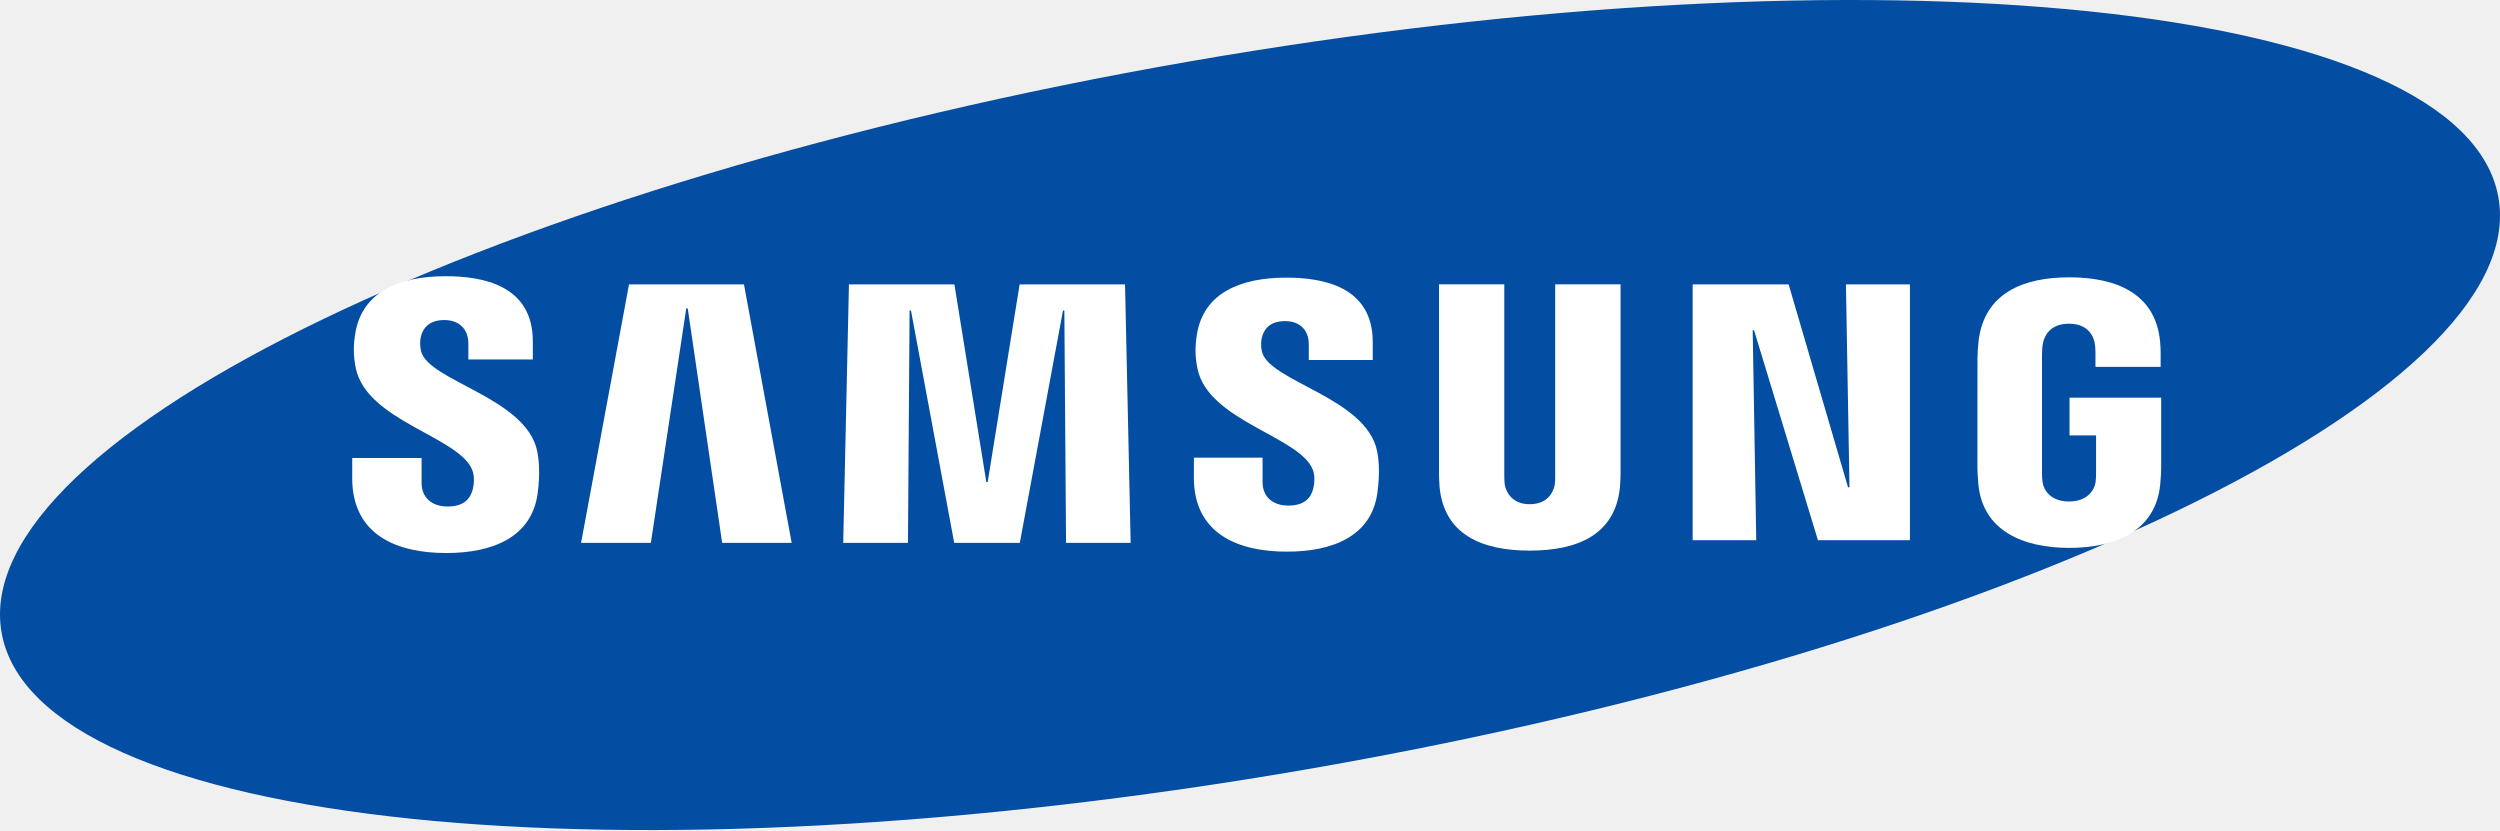
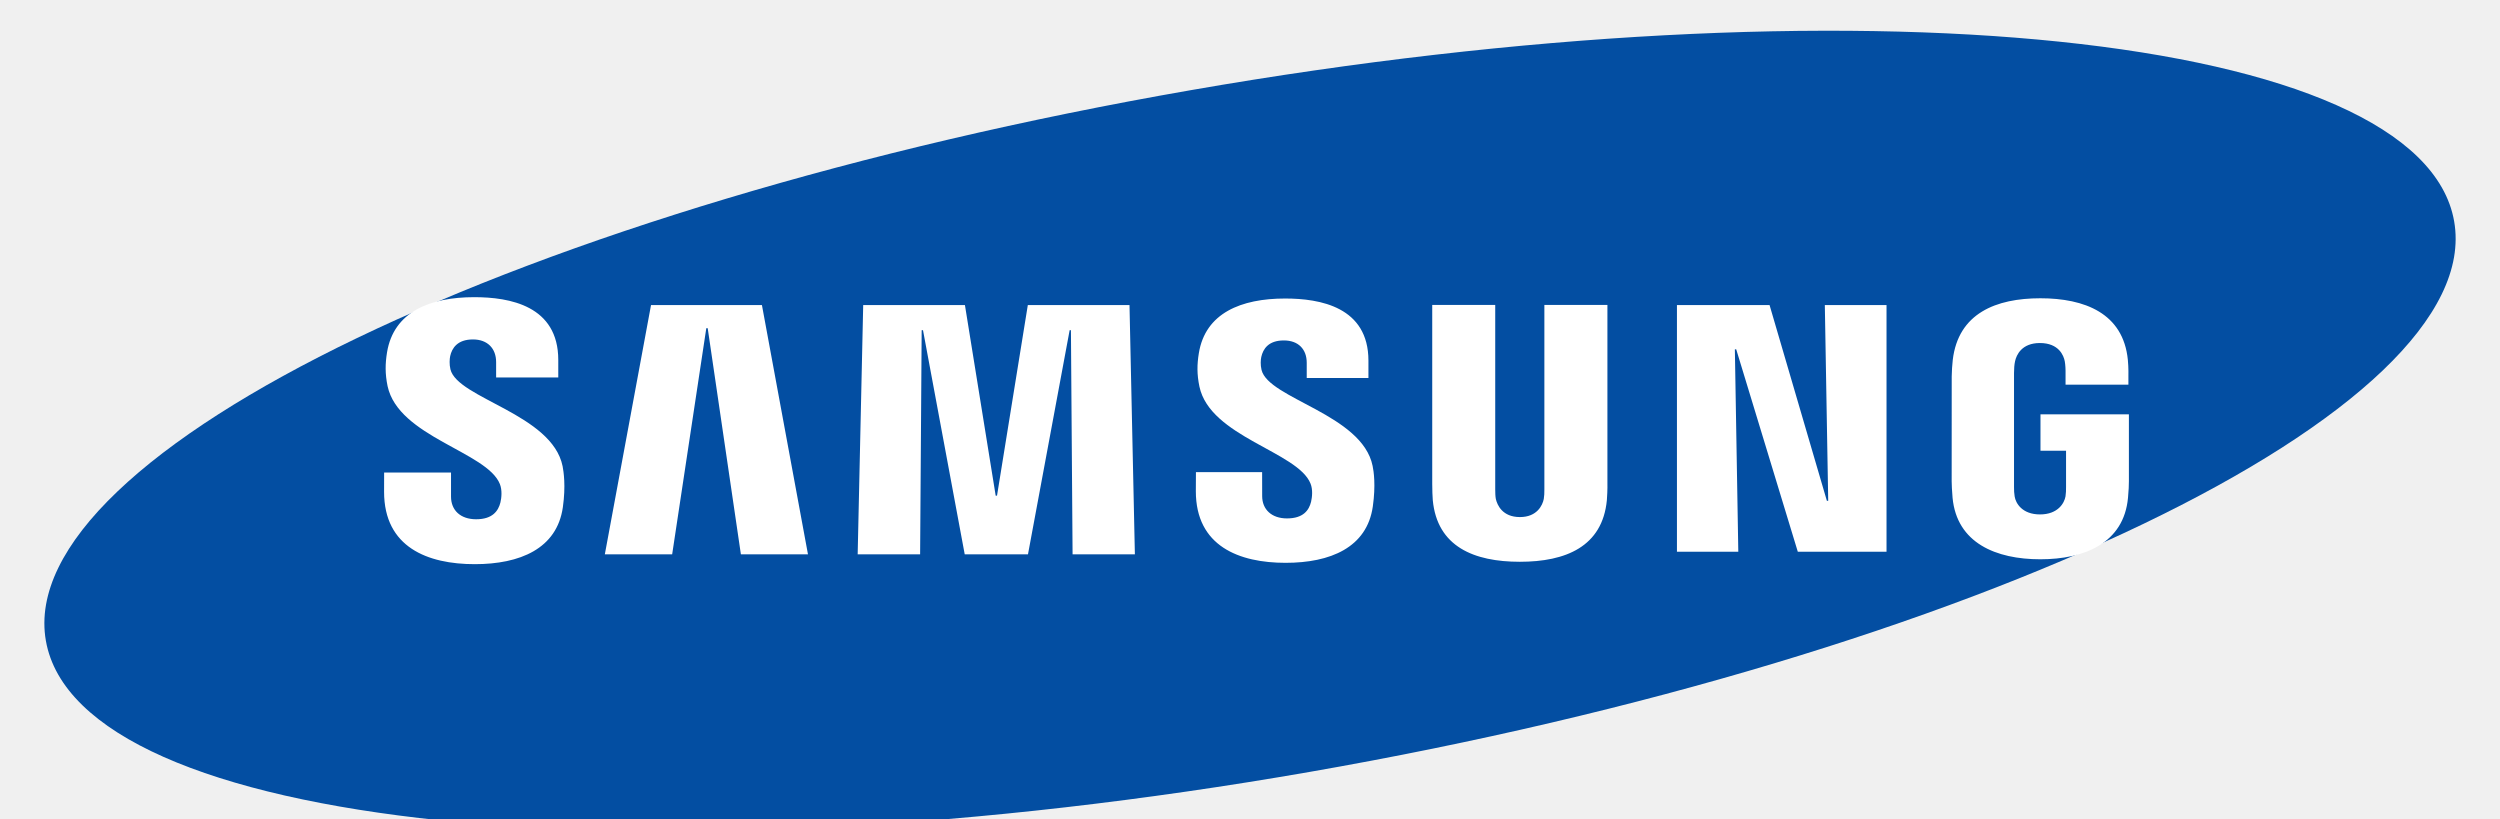
- <svg xmlns="http://www.w3.org/2000/svg" version="1.1" x="0px" y="0px" width="1000" height="332.026" viewBox="0 0 1000 332.026" enable-background="new 0 0 91.026 30.223" xml:space="preserve" id="svg2">
-   <defs id="defs32">
- 	
- 
- 		
- 		
- 	
- 			
- 		
- 				
- 				
- 				
- 				
- 				
- 				
- 				
- 			
- 			
- 		</defs>
-   <g id="g8882" transform="translate(0,115.628)">
-     <path d="M 999.38,-36.577 C 1013.002,41.489 800.48,143.724 524.645,191.766 248.844,239.807 14.217,215.429 0.617,137.33 -12.973,59.253 199.605,-42.949 475.406,-90.979 751.219,-139.042 985.801,-114.665 999.38,-36.577 Z" id="path10" style="fill:#034ea2" />
-     <g id="g8872">
-       <polygon points="67.34,17.745 67.211,10.356 69.541,10.356 69.541,19.669 66.191,19.669 63.866,12.026 63.816,12.026 63.945,19.669 61.63,19.669 61.63,10.356 65.125,10.356 67.288,17.745 " id="polygon16" style="fill:#ffffff" transform="matrix(10.98592,0,0,10.98592,0.0015387,-115.6315)" />
-       <polygon points="24.987,11.228 23.698,19.767 21.157,19.767 22.902,10.356 27.088,10.356 28.825,19.767 26.294,19.767 25.04,11.228 " id="polygon18" style="fill:#ffffff" transform="matrix(10.98592,0,0,10.98592,0.0015387,-115.6315)" />
-       <polygon points="34.743,19.767 33.169,11.306 33.118,11.306 33.059,19.767 30.702,19.767 30.91,10.356 34.75,10.356 35.912,17.55 35.962,17.55 37.125,10.356 40.963,10.356 41.167,19.767 38.815,19.767 38.753,11.306 38.704,11.306 37.131,19.767 " id="polygon20" style="fill:#ffffff" transform="matrix(10.98592,0,0,10.98592,0.0015387,-115.6315)" />
-       <path d="m 188.893,72.36 c 1.011,2.505 0.703,5.724 0.231,7.668 -0.868,3.439 -3.197,6.943 -10.074,6.943 -6.482,0 -10.415,-3.713 -10.415,-9.393 l 0,-10.008 -27.728,0 -0.022,8.009 c 0,23.048 18.149,30.003 37.594,30.003 18.698,0 34.1,-6.394 36.55,-23.62 1.252,-8.932 0.319,-14.776 -0.11,-16.984 -4.361,-21.642 -43.603,-28.102 -46.525,-40.208 -0.494,-2.076 -0.352,-4.274 -0.11,-5.449 0.714,-3.296 2.977,-6.932 9.448,-6.932 6.042,0 9.613,3.735 9.613,9.382 0,1.901 0,6.383 0,6.383 l 25.784,0 0,-7.262 c 0,-22.521 -20.214,-26.037 -34.858,-26.037 -18.39,0 -33.419,6.075 -36.166,22.906 -0.747,4.647 -0.857,8.789 0.231,13.974 4.515,21.126 41.241,27.245 46.558,40.626 z" id="path22" style="fill:#ffffff" />
-       <path d="m 525.085,72.173 c 1.022,2.483 0.692,5.614 0.231,7.558 -0.846,3.428 -3.153,6.877 -9.986,6.877 -6.394,0 -10.294,-3.713 -10.294,-9.261 l -0.022,-9.92 -27.443,0 -0.033,7.899 c 0,22.818 17.984,29.706 37.231,29.706 18.5,0 33.76,-6.306 36.166,-23.378 1.252,-8.866 0.363,-14.633 -0.088,-16.797 -4.339,-21.445 -43.186,-27.838 -46.075,-39.824 -0.494,-2.065 -0.352,-4.241 -0.099,-5.35 0.736,-3.318 2.955,-6.866 9.36,-6.866 5.987,0 9.481,3.647 9.481,9.25 0,1.879 0,6.317 0,6.317 l 25.586,0 0,-7.185 c 0,-22.279 -20.049,-25.773 -34.551,-25.773 -18.182,0 -33.09,5.998 -35.781,22.708 -0.747,4.581 -0.824,8.646 0.242,13.809 4.449,20.906 40.813,26.981 46.075,40.23 z" id="path24" style="fill:#ffffff" />
-       <path d="m 611.928,86.059 c 7.174,0 9.415,-4.966 9.909,-7.503 0.209,-1.121 0.264,-2.615 0.242,-3.955 l 0,-76.506 26.146,0 0,74.166 c 0.055,1.901 -0.132,5.812 -0.22,6.789 -1.835,19.302 -17.094,25.564 -36.089,25.564 -19.017,0 -34.287,-6.262 -36.1,-25.564 -0.088,-0.978 -0.275,-4.889 -0.22,-6.789 l 0,-74.166 26.125,0 0,76.506 c 0,1.34 0.044,2.845 0.242,3.955 0.56,2.538 2.735,7.503 9.964,7.503 z" id="path26" style="fill:#ffffff" />
-       <path d="m 827.604,84.971 c 7.492,0 10.107,-4.735 10.59,-7.492 0.187,-1.186 0.242,-2.626 0.231,-3.933 l 0,-15.007 -10.612,0 0,-15.095 36.66,0 0,27.75 c -0.022,1.934 -0.066,3.362 -0.374,6.811 -1.725,18.808 -18.039,25.52 -36.363,25.52 -18.357,0 -34.65,-6.712 -36.396,-25.52 -0.297,-3.45 -0.341,-4.878 -0.374,-6.811 l 0.022,-43.537 c 0,-1.835 0.231,-5.086 0.428,-6.811 2.296,-19.324 17.962,-25.542 36.319,-25.542 18.336,0 34.386,6.185 36.286,25.542 0.341,3.296 0.231,6.811 0.231,6.811 l 0,3.45 -26.07,0 0,-5.79 c 0.022,0.011 -0.033,-2.461 -0.341,-3.933 -0.439,-2.285 -2.428,-7.536 -10.305,-7.536 -7.536,0 -9.745,4.966 -10.294,7.536 -0.319,1.362 -0.439,3.208 -0.439,4.878 l 0,47.283 c -0.022,1.307 0.055,2.746 0.264,3.933 0.45,2.768 3.054,7.492 10.536,7.492 z" id="path28" style="fill:#ffffff" />
-     </g>
+ <svg xmlns="http://www.w3.org/2000/svg" viewBox="2 10 116 38" width="232" height="76">
+   <g transform="matrix(.023126 0 0 .023126 4.058747 11.42565)">
+     <path d="M4835 382.5c65.9 377.7-962.3 872.3-2296.8 1104.7C1203.9 1719.6 68.8 1601.7 3 1223.8-62.8 846.1 965.7 351.6 2300 119.3 3634.4-113.3 4769.3 4.7 4835 382.5z" fill="#034ea2" />
+     <path d="M3696.1 1045.4h-178l-123.6-406.2h-2.7l6.9 406.2h-123.1v-495h185.8l115 392.7h2.7l-6.8-392.7h123.8zM1330.9 596.8h-2.8l-68.5 453.8h-135.1l92.7-500.2h222.5l92.4 500.2h-134.6zm577.8 336h2.7l61.8-382.4h204l10.8 500.2h-125l-3.3-449.7h-2.6l-83.6 449.7h-126.9l-83.7-449.7h-2.7l-3.1 449.7h-125.3l11.1-500.2H1847zm-994.8-23.3c4.9 12.1 3.4 27.7 1.1 37.1-4.2 16.6-15.5 33.6-48.7 33.6-31.4 0-50.4-18-50.4-45.4v-48.4H681.7l-.1 38.7c0 111.5 87.8 145.2 181.9 145.2 90.5 0 165-30.9 176.8-114.3 6.1-43.2 1.5-71.5-.5-82.2-21.1-104.7-211-136-225.1-194.5-2.4-10-1.7-20.7-.5-26.4 3.5-15.9 14.4-33.5 45.7-33.5 29.2 0 46.5 18.1 46.5 45.4v30.9h124.7v-35.1c0-109-97.8-126-168.6-126-89 0-161.7 29.4-175 110.8-3.6 22.5-4.1 42.5 1.1 67.6 21.9 102.1 199.5 131.7 225.3 196.5zm1626.5-.9c4.9 12 3.3 27.2 1.1 36.6-4.1 16.6-15.3 33.3-48.3 33.3-30.9 0-49.8-18-49.8-44.8l-.1-48h-132.8l-.2 38.2c0 110.4 87 143.7 180.1 143.7 89.5 0 163.3-30.5 175-113.1 6.1-42.9 1.8-70.8-.4-81.3-21-103.7-208.9-134.7-222.9-192.7-2.4-10-1.7-20.5-.5-25.9 3.6-16.1 14.3-33.2 45.3-33.2 29 0 45.9 17.6 45.9 44.8v30.6h123.8V662c0-107.8-97-124.7-167.2-124.7-88 0-160.1 29-173.1 109.9-3.6 22.2-4 41.8 1.2 66.8 21.5 101.1 197.4 130.5 222.9 194.6zm420.1 67.2c34.7 0 45.5-24 47.9-36.3 1-5.4 1.3-12.6 1.2-19.1V550.2h126.5V909c.3 9.2-.6 28.1-1.1 32.8-8.9 93.4-82.7 123.7-174.6 123.7-92 0-165.9-30.3-174.7-123.7-.4-4.7-1.3-23.7-1.1-32.8V550.2H2911v370.1c0 6.5.2 13.8 1.2 19.1 2.8 12.3 13.3 36.4 48.3 36.4zm1043.5-5.3c36.2 0 48.9-22.9 51.2-36.2.9-5.7 1.2-12.7 1.1-19v-72.6H4005v-73h177.4V904c-.1 9.4-.3 16.3-1.8 33-8.3 91-87.3 123.5-175.9 123.5-88.8 0-167.6-32.5-176.1-123.5-1.4-16.7-1.6-23.6-1.8-33l.1-210.6c0-8.9 1.1-24.6 2.1-33 11.1-93.5 86.9-123.6 175.7-123.6 88.7 0 166.4 29.9 175.6 123.6 1.6 15.9 1.1 33 1.1 33v16.7h-126.1v-28c.1.1-.2-11.9-1.6-19-2.1-11.1-11.7-36.5-49.9-36.5-36.5 0-47.1 24-49.8 36.5-1.5 6.6-2.1 15.5-2.1 23.6v228.8c-.1 6.3.3 13.3 1.3 19 2 13.1 14.6 36 50.8 36z" fill="#fff" />
  </g>
</svg>
